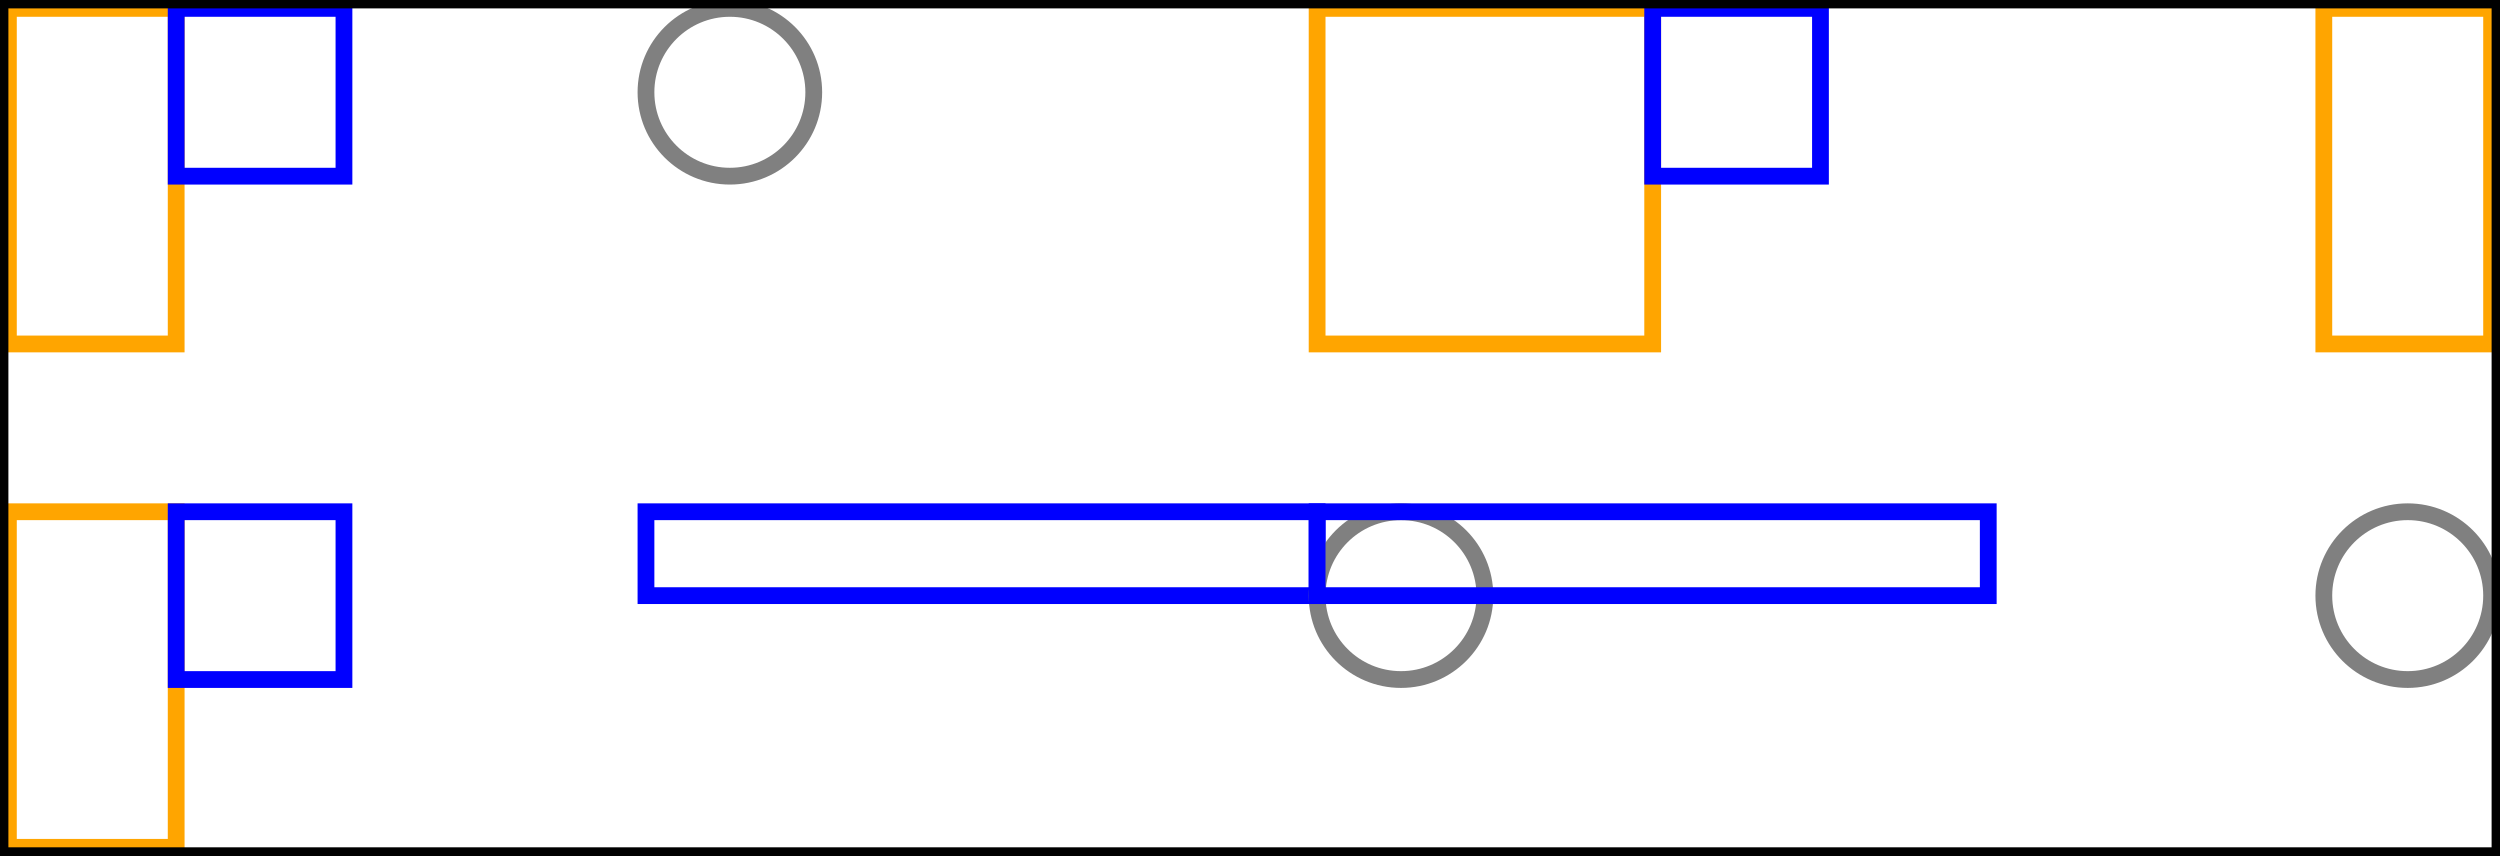
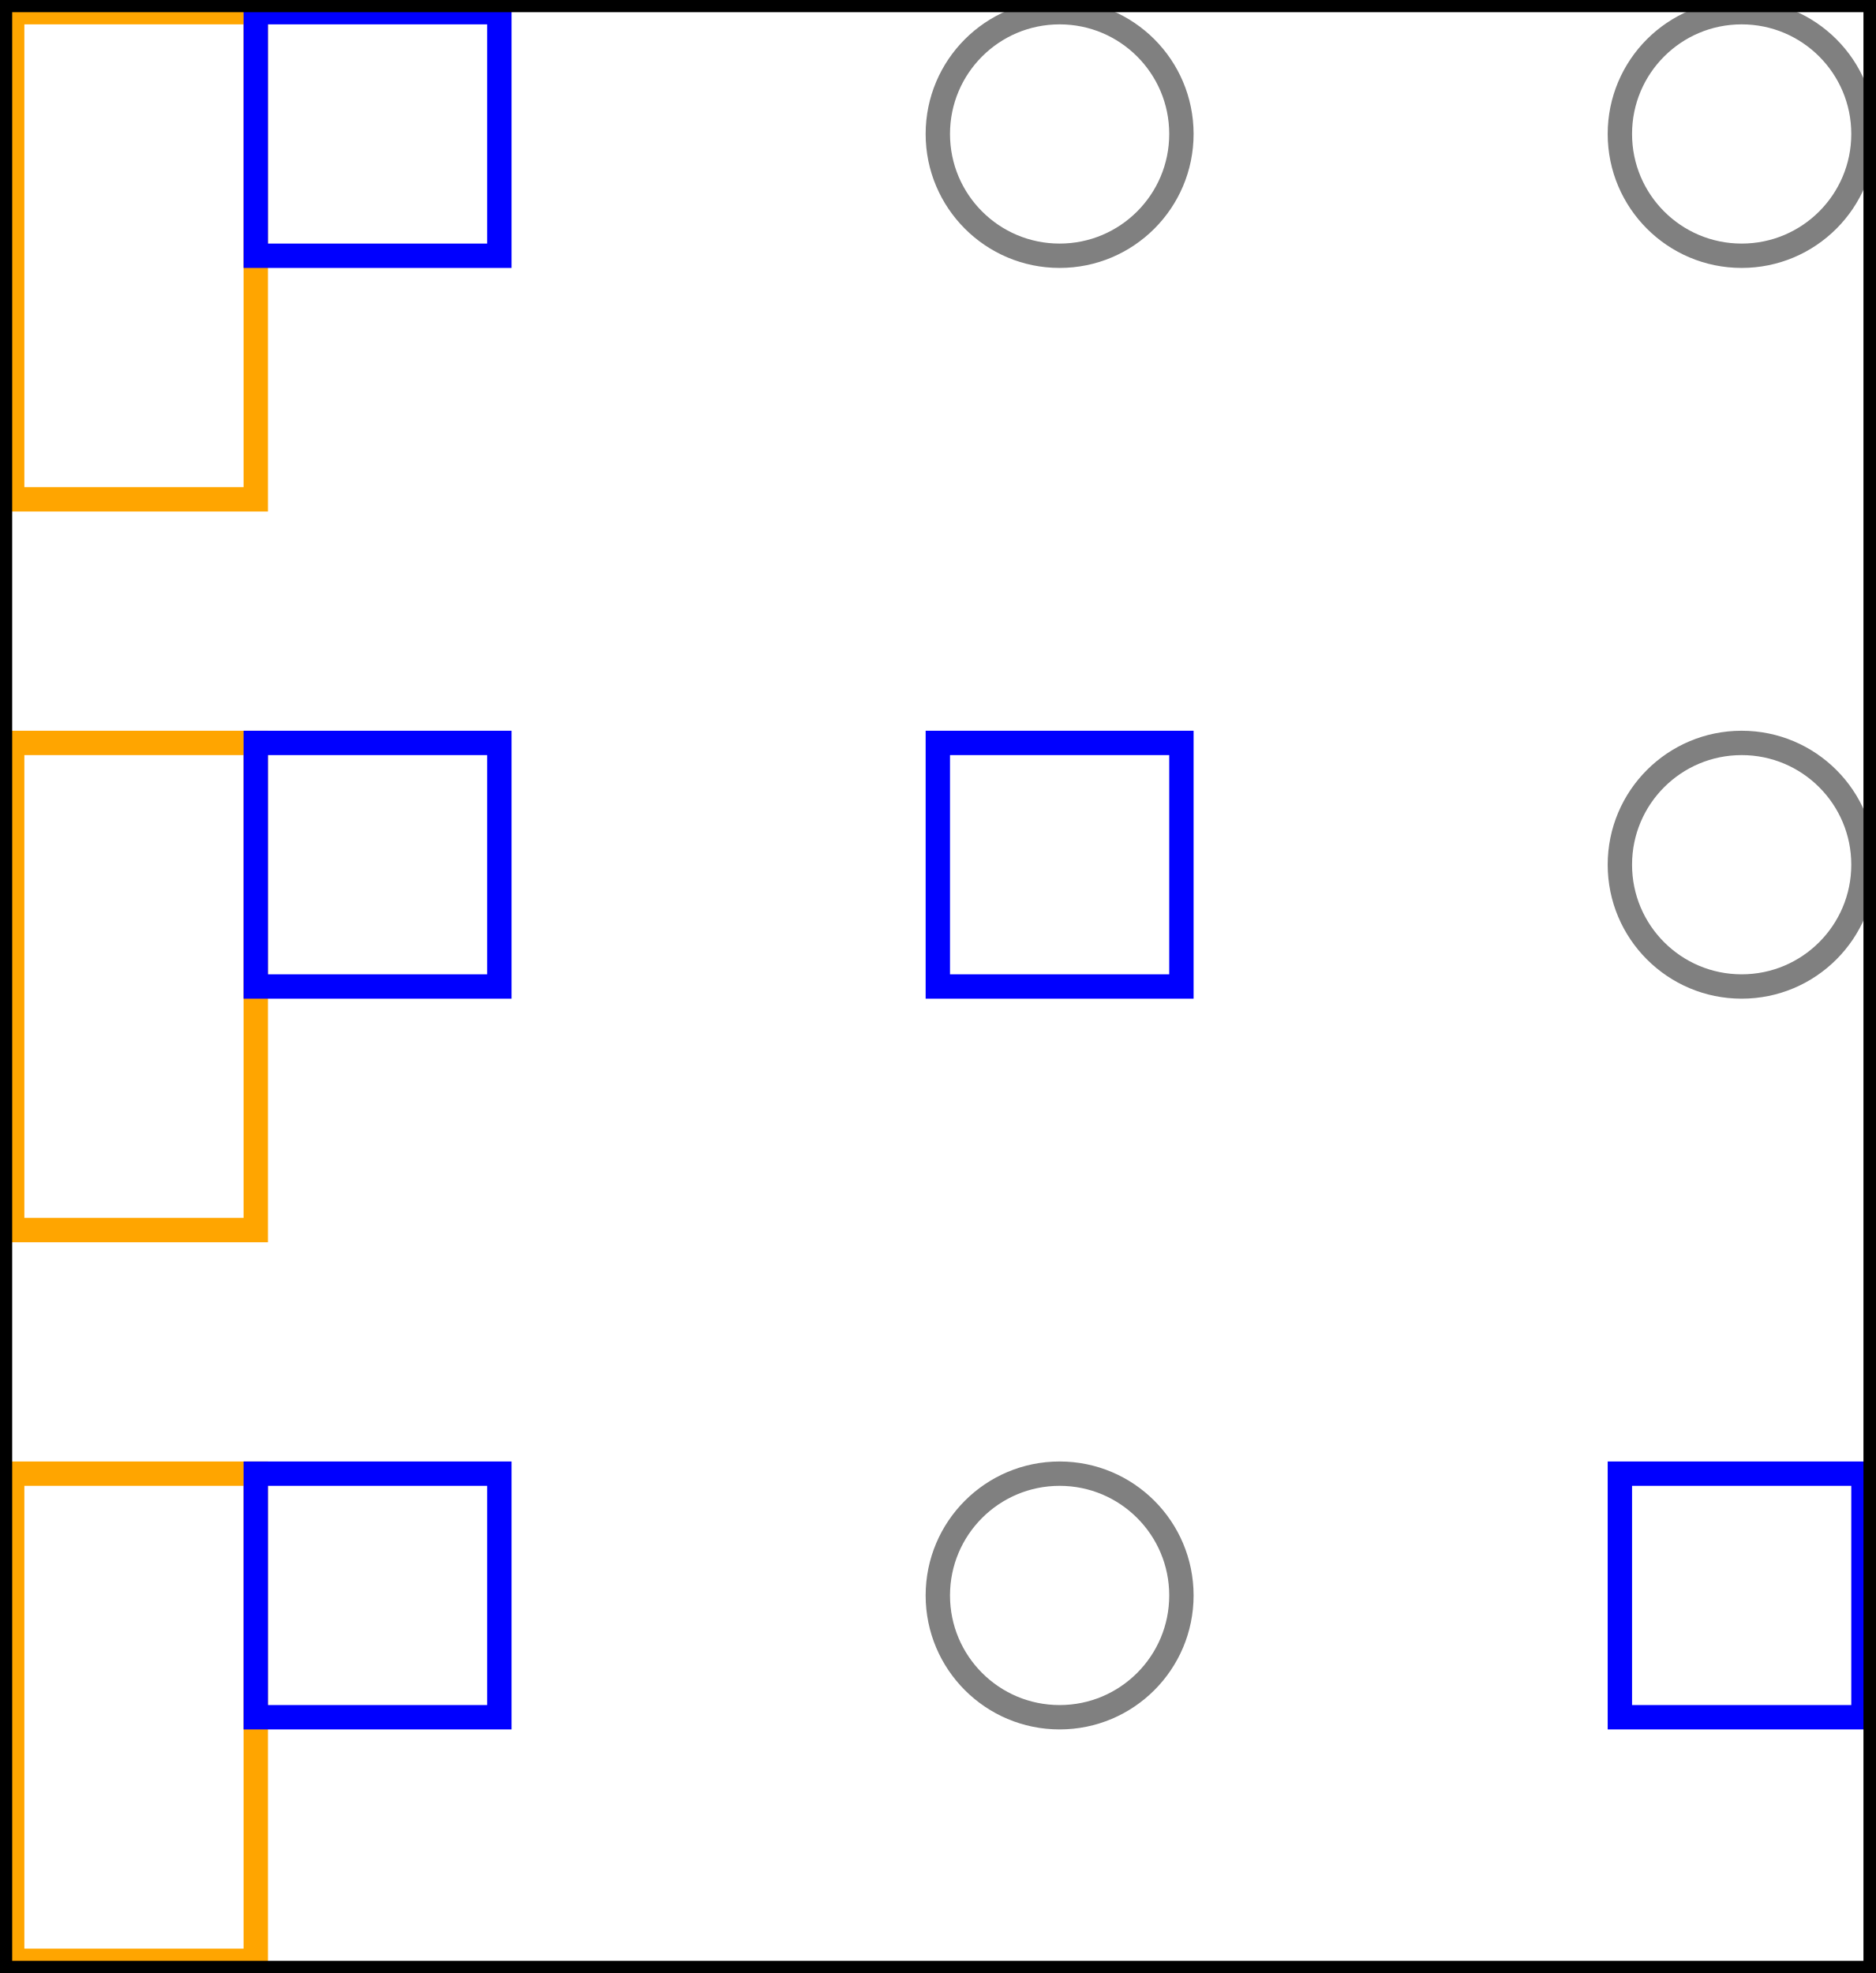
- <svg xmlns="http://www.w3.org/2000/svg" viewBox="0 0 149 51">
+ <svg xmlns="http://www.w3.org/2000/svg" viewBox="0 0 77 81">
  <rect x="0.5" y="0.5" width="10" height="20" stroke="orange" stroke-width="1" fill="none" />
  <rect x="0.5" y="30.5" width="10" height="20" stroke="orange" stroke-width="1" fill="none" />
+   <rect x="0.5" y="60.5" width="10" height="20" stroke="orange" stroke-width="1" fill="none" />
  <rect x="10.5" y="0.5" width="10" height="10" stroke="blue" stroke-width="1" fill="none" />
  <rect x="10.5" y="30.5" width="10" height="10" stroke="blue" stroke-width="1" fill="none" />
+   <rect x="10.5" y="60.5" width="10" height="10" stroke="blue" stroke-width="1" fill="none" />
  <ellipse cx="43.5" cy="5.5" rx="5" ry="5" stroke="gray" stroke-width="1" fill="none" />
-   <rect x="38.5" y="30.5" width="40" height="5" stroke="blue" stroke-width="1" fill="none" />
-   <rect x="78.5" y="0.5" width="20" height="20" stroke="orange" stroke-width="1" fill="none" />
-   <ellipse cx="83.5" cy="35.5" rx="5" ry="5" stroke="gray" stroke-width="1" fill="none" />
-   <rect x="98.5" y="0.5" width="10" height="10" stroke="blue" stroke-width="1" fill="none" />
-   <rect x="78.5" y="30.5" width="40" height="5" stroke="blue" stroke-width="1" fill="none" />
-   <rect x="138.5" y="0.5" width="10" height="20" stroke="orange" stroke-width="1" fill="none" />
-   <ellipse cx="143.5" cy="35.5" rx="5" ry="5" stroke="gray" stroke-width="1" fill="none" />
-   <rect x="0" y="0" width="149" height="51" stroke="black" stroke-width="1" fill="none" />
+   <rect x="38.5" y="30.5" width="10" height="10" stroke="blue" stroke-width="1" fill="none" />
+   <ellipse cx="43.5" cy="65.5" rx="5" ry="5" stroke="gray" stroke-width="1" fill="none" />
+   <ellipse cx="71.5" cy="5.5" rx="5" ry="5" stroke="gray" stroke-width="1" fill="none" />
+   <ellipse cx="71.5" cy="35.5" rx="5" ry="5" stroke="gray" stroke-width="1" fill="none" />
+   <rect x="66.5" y="60.5" width="10" height="10" stroke="blue" stroke-width="1" fill="none" />
+   <rect x="0" y="0" width="77" height="81" stroke="black" stroke-width="1" fill="none" />
</svg>
